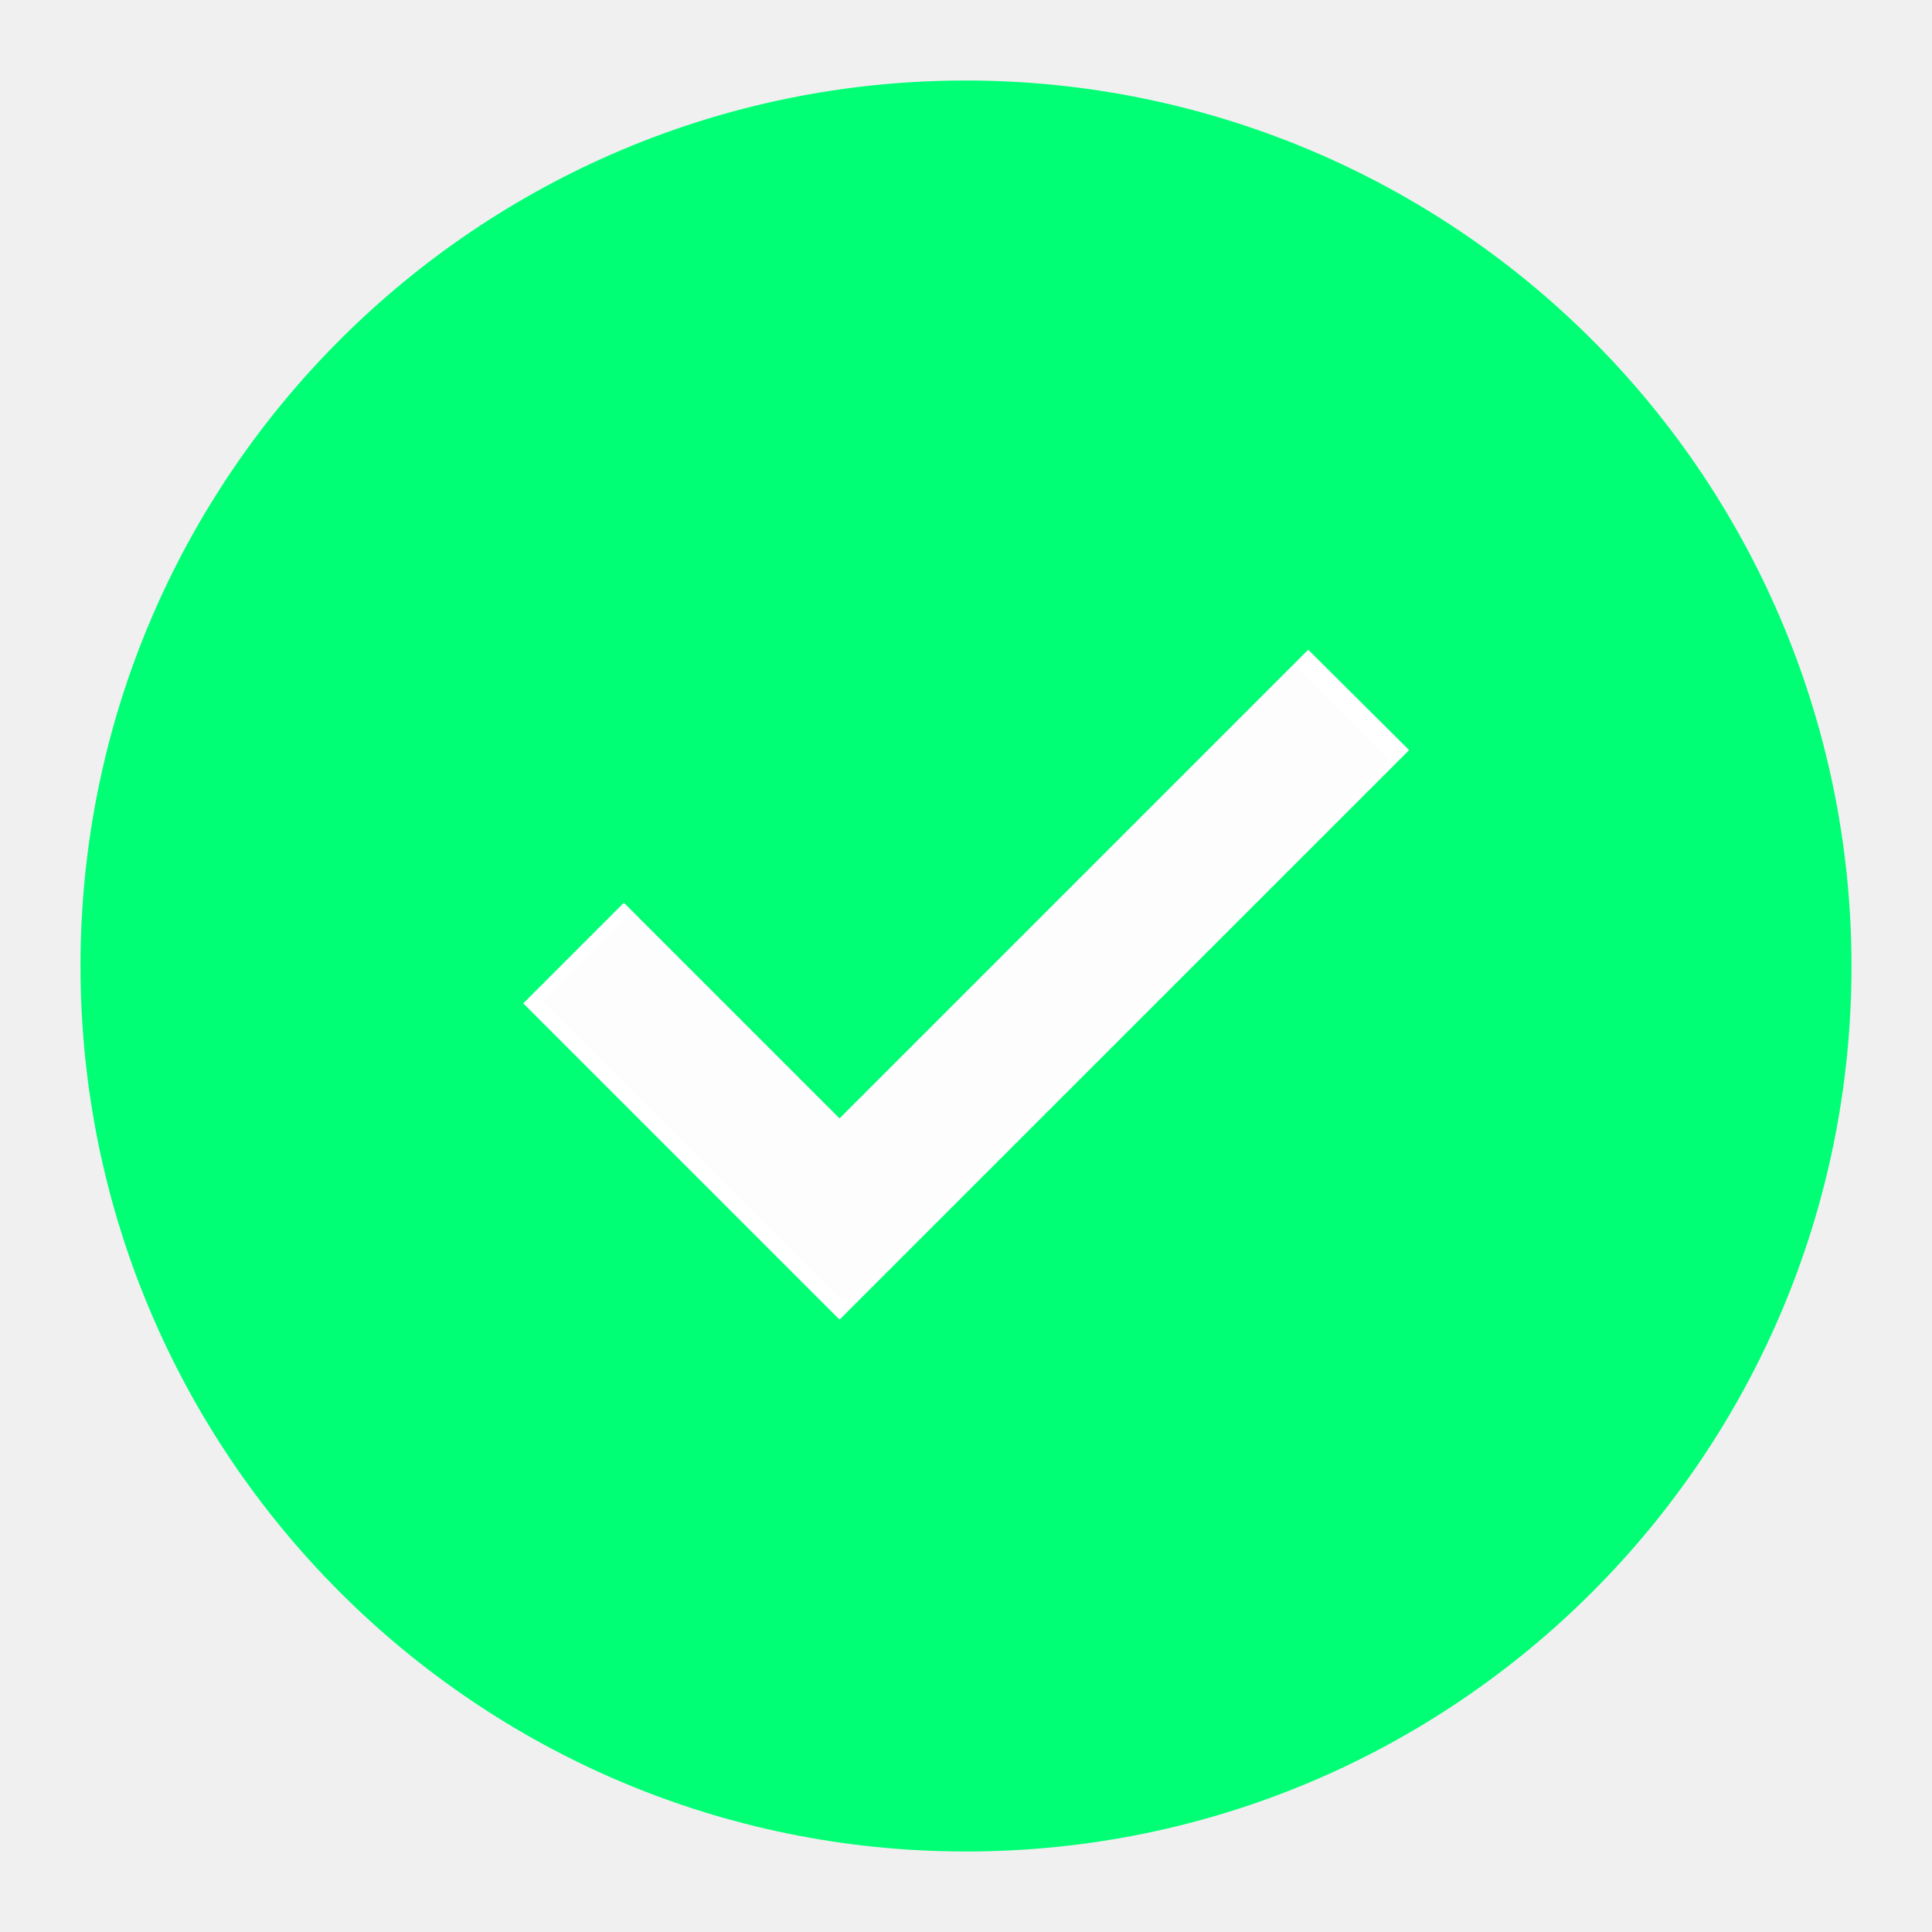
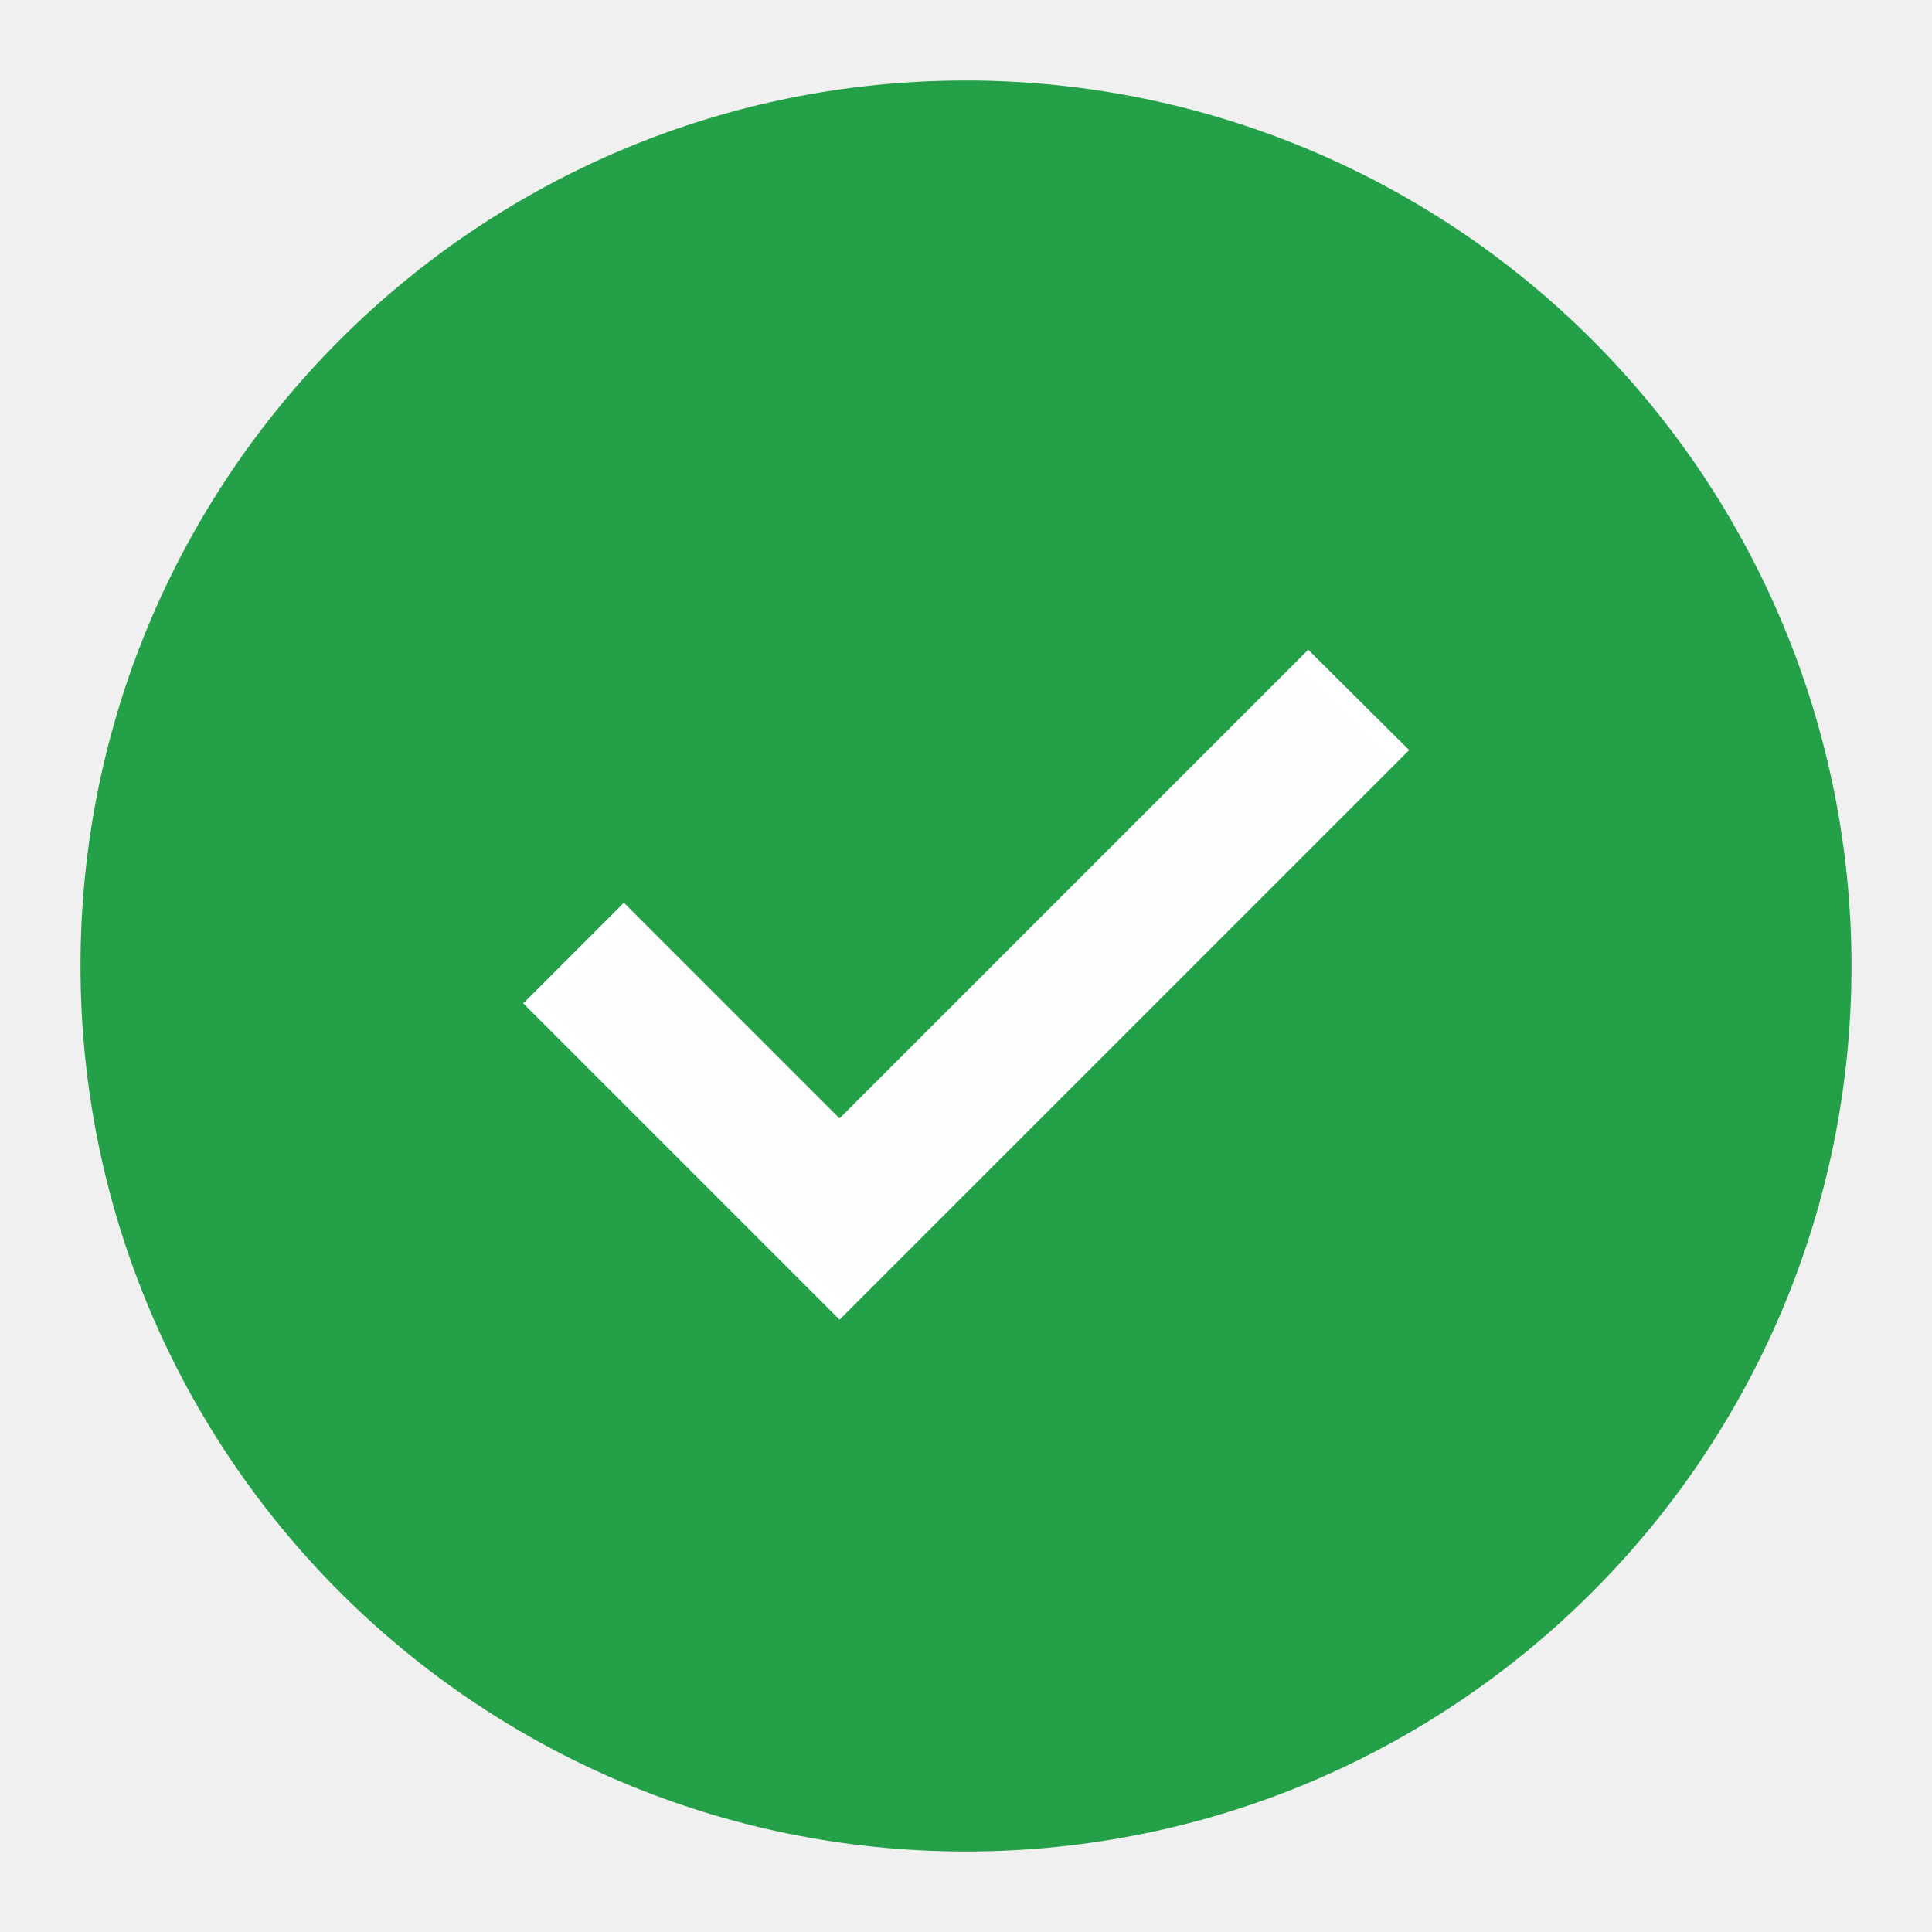
<svg xmlns="http://www.w3.org/2000/svg" width="24" height="24" viewBox="0 0 24 24" fill="none">
  <path fill-rule="evenodd" clip-rule="evenodd" d="M12 1.5C6.201 1.5 1.5 6.201 1.5 12C1.5 17.799 6.201 22.5 12 22.5C17.799 22.5 22.5 17.799 22.5 12C22.494 6.204 17.796 1.507 12 1.5Z" fill="white" />
-   <path fill-rule="evenodd" clip-rule="evenodd" d="M12 1C5.925 1 1 5.925 1 12C1 18.075 5.925 23 12 23C18.075 23 23 18.075 23 12C23 9.083 21.841 6.285 19.778 4.222C17.715 2.159 14.917 1 12 1ZM10.429 16.393L6.5 12.464L7.75 11.214L10.429 13.893L16.251 8.071L17.505 9.318L10.429 16.393Z" fill="#00FF75" />
+   <path fill-rule="evenodd" clip-rule="evenodd" d="M12 1C5.925 1 1 5.925 1 12C1 18.075 5.925 23 12 23C18.075 23 23 18.075 23 12C23 9.083 21.841 6.285 19.778 4.222C17.715 2.159 14.917 1 12 1ZM10.429 16.393L6.5 12.464L7.75 11.214L10.429 13.893L16.251 8.071L17.505 9.318L10.429 16.393Z" fill="#24A148" />
  <path opacity="0.01" fill-rule="evenodd" clip-rule="evenodd" d="M10.5 16.193L6.75 12.443L7.943 11.25L10.5 13.807L16.058 8.25L17.254 9.439L10.5 16.193Z" fill="black" />
</svg>
